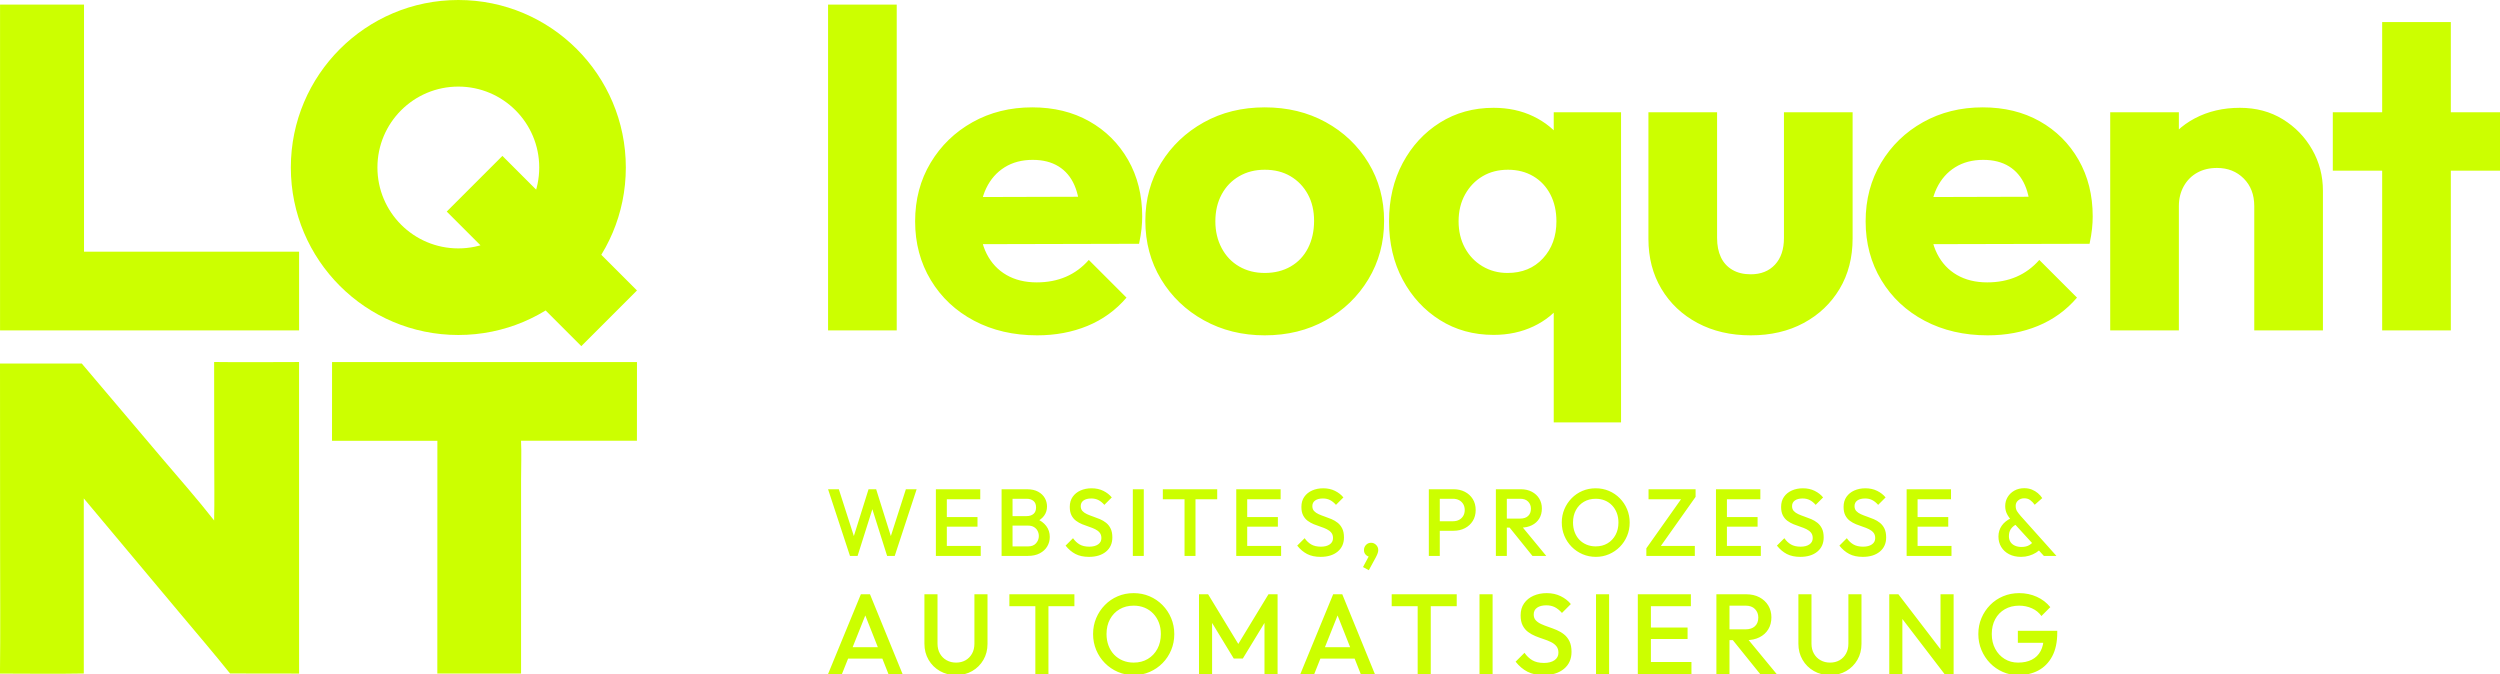
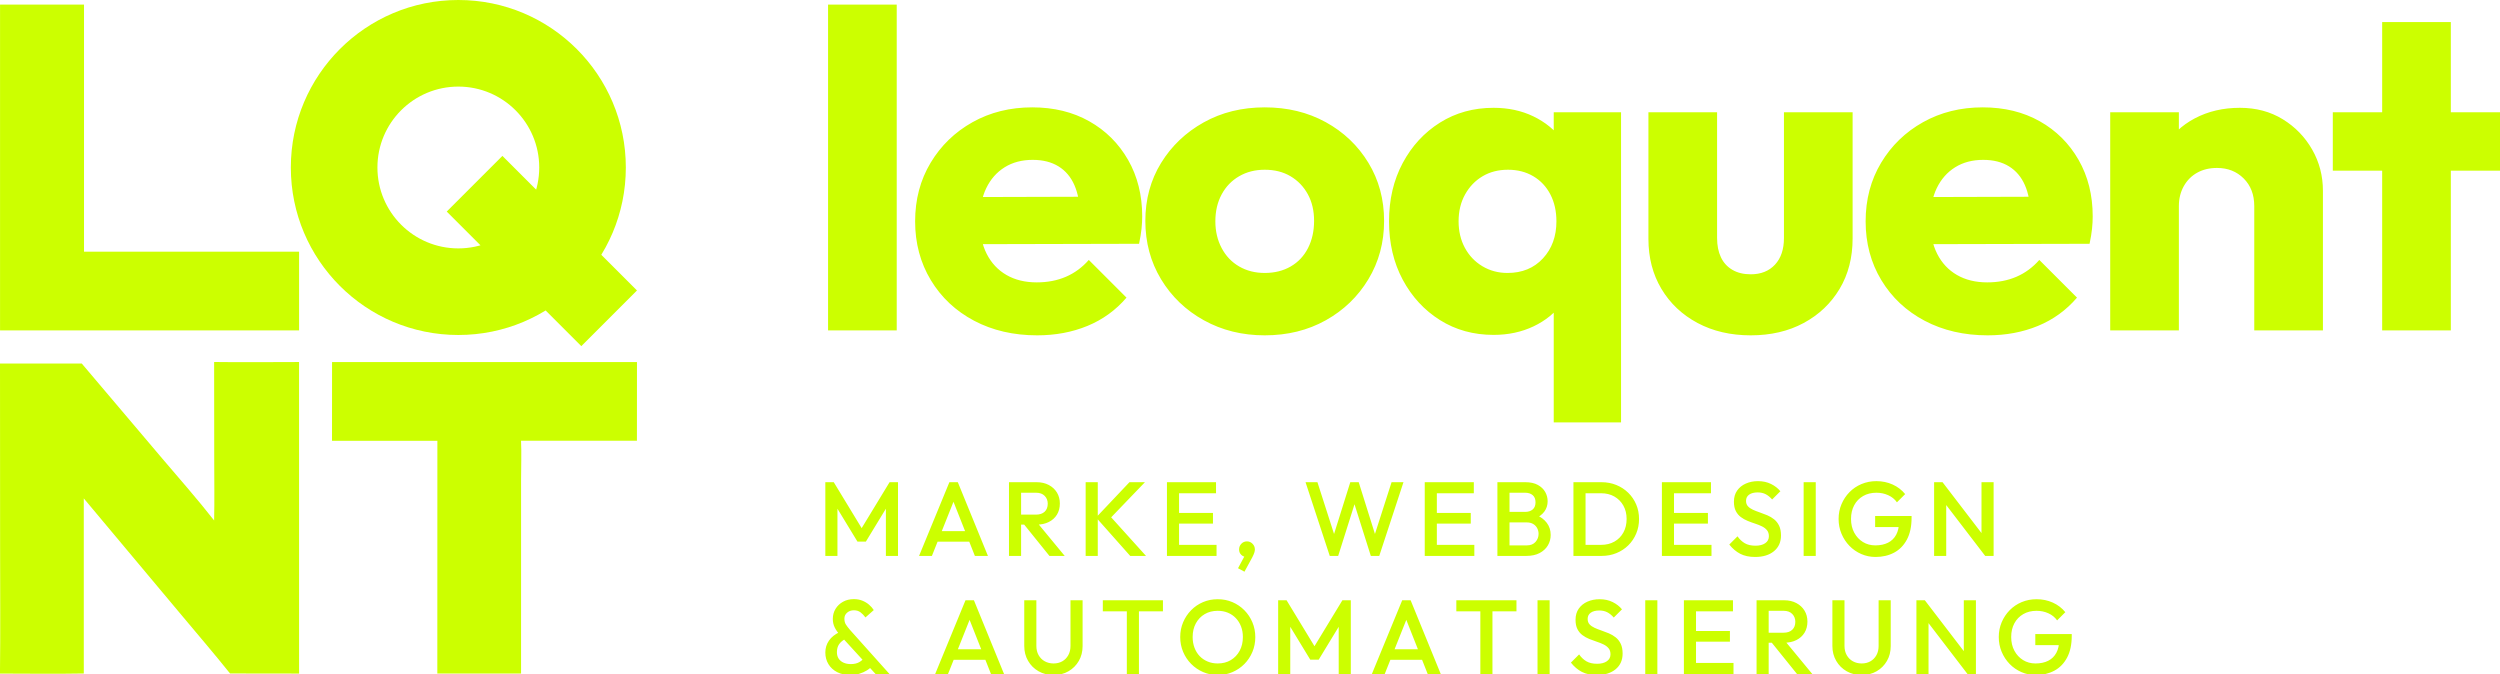
- <svg xmlns="http://www.w3.org/2000/svg" viewBox="0 0 3811 1027" fill="#CCFF00" role="img" aria-label="leoquent">
+ <svg xmlns="http://www.w3.org/2000/svg" viewBox="0 0 3811 1027" fill="#CCFF00" role="img" aria-label="leoquent – Marke, Webdesign &amp; Automatisierung">
  <g transform="translate(-584.02 -476.17) scale(1)">
    <path id="L" d="M 584.086 483.164 L 712.086 483.164 L 712.086 859.83 L 1039.95 859.83 L 1039.95 979.83 L 584.086 979.83 Z" />
    <path id="Q" d="M 1538.03 731.50 A 255.33 255.33 0 1 1 1027.37 731.50 A 255.33 255.33 0 1 1 1538.03 731.50 Z M 1406.03 731.50 A 123.33 123.33 0 1 0 1159.37 731.50 A 123.33 123.33 0 1 0 1406.03 731.50 Z M 1265.02 798.67 L 1349.88 713.82 L 1555.03 918.97 L 1470.18 1003.83 Z" />
    <path id="N" d="M 910.444 1027.99 C 953.03 1028.6 997.206 1028.03 1039.91 1028.03 L 1039.95 1502.97 L 934.712 1502.82 C 909.908 1471.81 882.431 1439.88 856.912 1409.3 L 711.729 1235.91 L 711.753 1475.92 L 711.767 1502.85 C 669.716 1503.64 626.125 1503.04 583.976 1502.98 C 584.771 1439.12 584.157 1373.89 584.166 1309.96 L 584.025 1030.36 L 708.708 1030.39 L 830.758 1174.44 C 856.179 1204.36 886.497 1238.83 910.436 1269.57 C 911.128 1239.57 910.594 1207.65 910.596 1177.5 L 910.444 1027.99 z" />
    <path id="T" d="M 1090.21 1028.09 L 1555.03 1028.11 L 1554.95 1148.01 L 1378.29 1148.06 C 1379.2 1165.04 1378.35 1189.97 1378.35 1207.51 L 1378.35 1324.5 L 1378.33 1502.92 L 1250.68 1502.93 L 1250.76 1148.09 L 1090.13 1148.11 L 1090.21 1028.09 z" />
  </g>
  <g transform="translate(1225.36 503.66) scale(0.68411)">
    <path id="wordmark" d="M54.0 0V-726H207.0V0ZM520.0 11Q441.0 11 379.5 -21.5Q318.0 -54 283.0 -112.0Q248.0 -170 248.0 -243Q248.0 -316 282.5 -373.5Q317.0 -431 376.0 -464.0Q435.0 -497 509.0 -497Q581.0 -497 636.0 -466.0Q691.0 -435 722.5 -380.0Q754.0 -325 754.0 -254Q754.0 -241 752.5 -226.5Q751.0 -212 747.0 -193L328.0 -192V-297L682.0 -298L616.0 -254Q615.0 -296 603.0 -323.5Q591.0 -351 567.5 -365.5Q544.0 -380 510.0 -380Q474.0 -380 447.5 -363.5Q421.0 -347 406.5 -317.0Q392.0 -287 392.0 -244Q392.0 -201 407.5 -170.5Q423.0 -140 451.5 -123.5Q480.0 -107 519.0 -107Q555.0 -107 584.0 -119.5Q613.0 -132 635.0 -157L719.0 -73Q683.0 -31 632.0 -10.0Q581.0 11 520.0 11ZM1027.0 11Q952.0 11 891.5 -22.5Q831.0 -56 796.0 -114.0Q761.0 -172 761.0 -244Q761.0 -316 796.0 -373.0Q831.0 -430 891.0 -463.5Q951.0 -497 1027.0 -497Q1103.0 -497 1163.0 -464.0Q1223.0 -431 1258.0 -373.5Q1293.0 -316 1293.0 -244Q1293.0 -172 1258.0 -114.0Q1223.0 -56 1163.0 -22.5Q1103.0 11 1027.0 11ZM1027.0 -128Q1060.0 -128 1085.0 -142.5Q1110.0 -157 1123.5 -183.5Q1137.0 -210 1137.0 -244Q1137.0 -278 1123.0 -303.5Q1109.0 -329 1084.5 -343.5Q1060.0 -358 1027.0 -358Q995.0 -358 970.0 -343.5Q945.0 -329 931.0 -303.0Q917.0 -277 917.0 -243Q917.0 -210 931.0 -183.5Q945.0 -157 970.0 -142.5Q995.0 -128 1027.0 -128ZM1537.0 10Q1470.0 10 1417.5 -23.0Q1365.0 -56 1334.5 -113.0Q1304.0 -170 1304.0 -243Q1304.0 -316 1334.5 -373.0Q1365.0 -430 1417.5 -463.0Q1470.0 -496 1537.0 -496Q1586.0 -496 1625.5 -477.0Q1665.0 -458 1690.0 -424.5Q1715.0 -391 1718.0 -348V-138Q1715.0 -95 1690.5 -61.5Q1666.0 -28 1626.0 -9.0Q1586.0 10 1537.0 10ZM1568.0 -128Q1617.0 -128 1647.0 -160.5Q1677.0 -193 1677.0 -243Q1677.0 -277 1663.5 -303.0Q1650.0 -329 1625.5 -343.5Q1601.0 -358 1569.0 -358Q1537.0 -358 1512.5 -343.5Q1488.0 -329 1473.5 -303.0Q1459.0 -277 1459.0 -243Q1459.0 -210 1473.0 -184.0Q1487.0 -158 1512.0 -143.0Q1537.0 -128 1568.0 -128ZM1671.0 205V-125L1694.0 -243L1671.0 -361V-486H1821.0V205ZM2110.0 11Q2043.0 11 1991.5 -16.5Q1940.0 -44 1911.0 -92.5Q1882.0 -141 1882.0 -204V-486H2035.0V-206Q2035.0 -181 2043.5 -163.0Q2052.0 -145 2069.0 -135.0Q2086.0 -125 2110.0 -125Q2144.0 -125 2164.0 -146.5Q2184.0 -168 2184.0 -206V-486H2337.0V-205Q2337.0 -141 2308.0 -92.5Q2279.0 -44 2228.0 -16.5Q2177.0 11 2110.0 11ZM2638.0 11Q2559.0 11 2497.5 -21.5Q2436.0 -54 2401.0 -112.0Q2366.0 -170 2366.0 -243Q2366.0 -316 2400.5 -373.5Q2435.0 -431 2494.0 -464.0Q2553.0 -497 2627.0 -497Q2699.0 -497 2754.0 -466.0Q2809.0 -435 2840.5 -380.0Q2872.0 -325 2872.0 -254Q2872.0 -241 2870.5 -226.5Q2869.0 -212 2865.0 -193L2446.0 -192V-297L2800.0 -298L2734.0 -254Q2733.0 -296 2721.0 -323.5Q2709.0 -351 2685.5 -365.5Q2662.0 -380 2628.0 -380Q2592.0 -380 2565.5 -363.5Q2539.0 -347 2524.5 -317.0Q2510.0 -287 2510.0 -244Q2510.0 -201 2525.5 -170.5Q2541.0 -140 2569.5 -123.5Q2598.0 -107 2637.0 -107Q2673.0 -107 2702.0 -119.5Q2731.0 -132 2753.0 -157L2837.0 -73Q2801.0 -31 2750.0 -10.0Q2699.0 11 2638.0 11ZM3232.0 0V-277Q3232.0 -315 3208.5 -338.5Q3185.0 -362 3149.0 -362Q3124.0 -362 3105.0 -351.5Q3086.0 -341 3075.0 -321.5Q3064.0 -302 3064.0 -277L3005.0 -306Q3005.0 -363 3030.0 -406.0Q3055.0 -449 3099.5 -472.5Q3144.0 -496 3200.0 -496Q3254.0 -496 3295.5 -470.5Q3337.0 -445 3361.0 -403.0Q3385.0 -361 3385.0 -311V0ZM2911.0 0V-486H3064.0V0ZM3517.0 0V-687H3670.0V0ZM3407.0 -356V-486H3780.0V-356Z" />
  </g>
-   <g transform="translate(1258.53 847.43) scale(0.14518)">
-     <path id="desc1" d="M256.0 0 26.0 -700H139.0L312.0 -161H282.0L451.0 -700H531.0L700.0 -161H670.0L843.0 -700H956.0L726.0 0H646.0L476.0 -538H506.0L336.0 0ZM1158.0 0V-700H1273.0V0ZM1237.0 0V-105H1629.0V0ZM1237.0 -307V-408H1595.0V-307ZM1237.0 -595V-700H1624.0V-595ZM1927.0 0V-100H2128.0Q2181.0 -100 2210.0 -133.0Q2239.0 -166 2239.0 -209Q2239.0 -238 2226.0 -263.0Q2213.0 -288 2188.0 -303.0Q2163.0 -318 2128.0 -318H1927.0V-418H2111.0Q2156.0 -418 2183.0 -441.0Q2210.0 -464 2210.0 -509Q2210.0 -554 2183.0 -577.0Q2156.0 -600 2111.0 -600H1927.0V-700H2114.0Q2185.0 -700 2232.0 -674.0Q2279.0 -648 2302.0 -607.0Q2325.0 -566 2325.0 -519Q2325.0 -464 2294.5 -422.0Q2264.0 -380 2205.0 -354L2214.0 -390Q2280.0 -363 2317.0 -314.0Q2354.0 -265 2354.0 -199Q2354.0 -145 2327.5 -100.0Q2301.0 -55 2249.5 -27.5Q2198.0 0 2123.0 0ZM1848.0 0V-700H1963.0V0ZM2765.0 10Q2682.0 10 2624.0 -20.0Q2566.0 -50 2520.0 -108L2598.0 -186Q2627.0 -144 2667.0 -120.5Q2707.0 -97 2769.0 -97Q2827.0 -97 2861.5 -121.0Q2896.0 -145 2896.0 -187Q2896.0 -222 2878.0 -244.0Q2860.0 -266 2830.5 -280.5Q2801.0 -295 2765.5 -306.5Q2730.0 -318 2694.5 -332.5Q2659.0 -347 2629.5 -369.0Q2600.0 -391 2582.0 -426.0Q2564.0 -461 2564.0 -515Q2564.0 -577 2594.5 -620.5Q2625.0 -664 2677.0 -687.0Q2729.0 -710 2793.0 -710Q2862.0 -710 2916.5 -683.0Q2971.0 -656 3005.0 -614L2927.0 -536Q2897.0 -570 2864.5 -586.5Q2832.0 -603 2790.0 -603Q2738.0 -603 2708.5 -582.0Q2679.0 -561 2679.0 -523Q2679.0 -491 2697.0 -471.5Q2715.0 -452 2744.5 -438.5Q2774.0 -425 2809.5 -413.0Q2845.0 -401 2880.5 -386.0Q2916.0 -371 2945.5 -347.5Q2975.0 -324 2993.0 -287.0Q3011.0 -250 3011.0 -194Q3011.0 -100 2944.5 -45.0Q2878.0 10 2765.0 10ZM3226.0 0V-700H3341.0V0ZM3769.0 0V-680H3884.0V0ZM3541.0 -595V-700H4112.0V-595ZM4312.0 0V-700H4427.0V0ZM4391.0 0V-105H4783.0V0ZM4391.0 -307V-408H4749.0V-307ZM4391.0 -595V-700H4778.0V-595ZM5197.0 10Q5114.0 10 5056.0 -20.0Q4998.0 -50 4952.0 -108L5030.0 -186Q5059.0 -144 5099.0 -120.5Q5139.0 -97 5201.0 -97Q5259.0 -97 5293.5 -121.0Q5328.0 -145 5328.0 -187Q5328.0 -222 5310.0 -244.0Q5292.0 -266 5262.5 -280.5Q5233.0 -295 5197.5 -306.5Q5162.0 -318 5126.5 -332.5Q5091.0 -347 5061.5 -369.0Q5032.0 -391 5014.0 -426.0Q4996.0 -461 4996.0 -515Q4996.0 -577 5026.5 -620.5Q5057.0 -664 5109.0 -687.0Q5161.0 -710 5225.0 -710Q5294.0 -710 5348.5 -683.0Q5403.0 -656 5437.0 -614L5359.0 -536Q5329.0 -570 5296.5 -586.5Q5264.0 -603 5222.0 -603Q5170.0 -603 5140.5 -582.0Q5111.0 -561 5111.0 -523Q5111.0 -491 5129.0 -471.5Q5147.0 -452 5176.5 -438.5Q5206.0 -425 5241.5 -413.0Q5277.0 -401 5312.5 -386.0Q5348.0 -371 5377.5 -347.5Q5407.0 -324 5425.0 -287.0Q5443.0 -250 5443.0 -194Q5443.0 -100 5376.5 -45.0Q5310.0 10 5197.0 10ZM5643.0 117 5711.0 -10 5748.0 -20Q5742.0 -8 5734.0 0.0Q5726.0 8 5715.0 8Q5692.0 8 5672.5 -11.5Q5653.0 -31 5653.0 -61Q5653.0 -93 5674.5 -115.5Q5696.0 -138 5728.0 -138Q5758.0 -138 5780.5 -115.5Q5803.0 -93 5803.0 -61Q5803.0 -48 5797.5 -30.5Q5792.0 -13 5778.0 14L5704.0 150ZM6413.0 -264V-364H6588.0Q6624.0 -364 6651.5 -378.5Q6679.0 -393 6695.0 -419.5Q6711.0 -446 6711.0 -482Q6711.0 -518 6695.0 -544.5Q6679.0 -571 6651.5 -585.5Q6624.0 -600 6588.0 -600H6413.0V-700H6594.0Q6660.0 -700 6712.5 -673.0Q6765.0 -646 6795.5 -597.0Q6826.0 -548 6826.0 -482Q6826.0 -416 6795.5 -367.0Q6765.0 -318 6712.5 -291.0Q6660.0 -264 6594.0 -264ZM6334.0 0V-700H6449.0V0ZM7117.0 -297V-392H7294.0Q7347.0 -392 7376.5 -419.5Q7406.0 -447 7406.0 -496Q7406.0 -540 7377.0 -570.0Q7348.0 -600 7295.0 -600H7117.0V-700H7300.0Q7366.0 -700 7416.0 -673.5Q7466.0 -647 7493.5 -601.5Q7521.0 -556 7521.0 -498Q7521.0 -437 7493.5 -392.0Q7466.0 -347 7416.0 -322.0Q7366.0 -297 7300.0 -297ZM7038.0 0V-700H7153.0V0ZM7422.0 0 7177.0 -304 7284.0 -343 7567.0 0ZM8088.0 10Q8013.0 10 7948.0 -18.0Q7883.0 -46 7834.0 -95.5Q7785.0 -145 7757.5 -210.5Q7730.0 -276 7730.0 -351Q7730.0 -426 7757.5 -491.0Q7785.0 -556 7833.5 -605.5Q7882.0 -655 7946.5 -682.5Q8011.0 -710 8086.0 -710Q8161.0 -710 8225.5 -682.5Q8290.0 -655 8339.0 -605.5Q8388.0 -556 8415.5 -490.5Q8443.0 -425 8443.0 -350Q8443.0 -275 8415.5 -209.5Q8388.0 -144 8339.5 -95.0Q8291.0 -46 8226.5 -18.0Q8162.0 10 8088.0 10ZM8086.0 -100Q8157.0 -100 8210.5 -132.0Q8264.0 -164 8294.5 -220.5Q8325.0 -277 8325.0 -351Q8325.0 -406 8307.5 -451.5Q8290.0 -497 8258.0 -530.5Q8226.0 -564 8182.5 -582.0Q8139.0 -600 8086.0 -600Q8016.0 -600 7962.5 -568.5Q7909.0 -537 7878.5 -481.0Q7848.0 -425 7848.0 -351Q7848.0 -296 7865.5 -249.5Q7883.0 -203 7914.5 -170.0Q7946.0 -137 7990.0 -118.5Q8034.0 -100 8086.0 -100ZM8618.0 -80 9000.0 -620H9135.0L8753.0 -80ZM8618.0 0V-80L8717.0 -105H9127.0V0ZM8641.0 -595V-700H9135.0V-620L9035.0 -595ZM9349.0 0V-700H9464.0V0ZM9428.0 0V-105H9820.0V0ZM9428.0 -307V-408H9786.0V-307ZM9428.0 -595V-700H9815.0V-595ZM10234.0 10Q10151.0 10 10093.0 -20.0Q10035.0 -50 9989.0 -108L10067.0 -186Q10096.0 -144 10136.0 -120.5Q10176.0 -97 10238.0 -97Q10296.0 -97 10330.5 -121.0Q10365.0 -145 10365.0 -187Q10365.0 -222 10347.0 -244.0Q10329.0 -266 10299.5 -280.5Q10270.0 -295 10234.5 -306.5Q10199.0 -318 10163.5 -332.5Q10128.0 -347 10098.5 -369.0Q10069.0 -391 10051.0 -426.0Q10033.0 -461 10033.0 -515Q10033.0 -577 10063.5 -620.5Q10094.0 -664 10146.0 -687.0Q10198.0 -710 10262.0 -710Q10331.0 -710 10385.5 -683.0Q10440.0 -656 10474.0 -614L10396.0 -536Q10366.0 -570 10333.5 -586.5Q10301.0 -603 10259.0 -603Q10207.0 -603 10177.5 -582.0Q10148.0 -561 10148.0 -523Q10148.0 -491 10166.0 -471.5Q10184.0 -452 10213.5 -438.5Q10243.0 -425 10278.5 -413.0Q10314.0 -401 10349.5 -386.0Q10385.0 -371 10414.5 -347.5Q10444.0 -324 10462.0 -287.0Q10480.0 -250 10480.0 -194Q10480.0 -100 10413.5 -45.0Q10347.0 10 10234.0 10ZM10890.0 10Q10807.0 10 10749.0 -20.0Q10691.0 -50 10645.0 -108L10723.0 -186Q10752.0 -144 10792.0 -120.5Q10832.0 -97 10894.0 -97Q10952.0 -97 10986.5 -121.0Q11021.0 -145 11021.0 -187Q11021.0 -222 11003.0 -244.0Q10985.0 -266 10955.5 -280.5Q10926.0 -295 10890.5 -306.5Q10855.0 -318 10819.5 -332.5Q10784.0 -347 10754.5 -369.0Q10725.0 -391 10707.0 -426.0Q10689.0 -461 10689.0 -515Q10689.0 -577 10719.5 -620.5Q10750.0 -664 10802.0 -687.0Q10854.0 -710 10918.0 -710Q10987.0 -710 11041.5 -683.0Q11096.0 -656 11130.0 -614L11052.0 -536Q11022.0 -570 10989.5 -586.5Q10957.0 -603 10915.0 -603Q10863.0 -603 10833.5 -582.0Q10804.0 -561 10804.0 -523Q10804.0 -491 10822.0 -471.5Q10840.0 -452 10869.5 -438.5Q10899.0 -425 10934.5 -413.0Q10970.0 -401 11005.5 -386.0Q11041.0 -371 11070.5 -347.5Q11100.0 -324 11118.0 -287.0Q11136.0 -250 11136.0 -194Q11136.0 -100 11069.5 -45.0Q11003.0 10 10890.0 10ZM11351.0 0V-700H11466.0V0ZM11430.0 0V-105H11822.0V0ZM11430.0 -307V-408H11788.0V-307ZM11430.0 -595V-700H11817.0V-595ZM12792.0 0 12460.0 -363Q12423.0 -404 12404.5 -441.0Q12386.0 -478 12386.0 -523Q12386.0 -576 12412.0 -618.5Q12438.0 -661 12483.0 -686.0Q12528.0 -711 12586.0 -711Q12630.0 -711 12666.0 -696.5Q12702.0 -682 12729.5 -658.5Q12757.0 -635 12775.0 -607L12696.0 -537Q12674.0 -567 12648.5 -586.0Q12623.0 -605 12586.0 -605Q12548.0 -605 12522.0 -582.5Q12496.0 -560 12496.0 -526Q12496.0 -492 12510.0 -470.0Q12524.0 -448 12549.0 -419L12924.0 0ZM12553.0 10Q12481.0 10 12427.5 -17.5Q12374.0 -45 12344.5 -93.5Q12315.0 -142 12315.0 -204Q12315.0 -267 12349.5 -317.0Q12384.0 -367 12451.0 -398L12502.0 -331Q12465.0 -311 12445.0 -281.5Q12425.0 -252 12425.0 -207Q12425.0 -171 12441.5 -146.0Q12458.0 -121 12488.0 -107.5Q12518.0 -94 12557.0 -94Q12608.0 -94 12641.5 -115.0Q12675.0 -136 12692.0 -165L12764.0 -81Q12743.0 -55 12710.0 -34.5Q12677.0 -14 12637.0 -2.0Q12597.0 10 12553.0 10Z" />
+   <g transform="translate(1245.94 847.43) scale(0.16053)">
+     <path id="desc1" d="M76 0V-700H156L447 -221H395L686 -700H766V0H651V-498L677 -491L461 -136H381L165 -491L191 -498V0ZM966.0 0 1254.0 -700H1334.0L1620.0 0H1496.0L1272.0 -567H1314.0L1088.0 0ZM1108.0 -135V-235H1479.0V-135ZM1899.0 -297V-392H2076.0Q2129.0 -392 2158.5 -419.5Q2188.0 -447 2188.0 -496Q2188.0 -540 2159.0 -570.0Q2130.0 -600 2077.0 -600H1899.0V-700H2082.0Q2148.0 -700 2198.0 -673.5Q2248.0 -647 2275.5 -601.5Q2303.0 -556 2303.0 -498Q2303.0 -437 2275.5 -392.0Q2248.0 -347 2198.0 -322.0Q2148.0 -297 2082.0 -297ZM1820.0 0V-700H1935.0V0ZM2204.0 0 1959.0 -304 2066.0 -343 2349.0 0ZM2971.0 0 2647.0 -365 2964.0 -700H3111.0L2761.0 -336V-399L3121.0 0ZM2548.0 0V-700H2663.0V0ZM3320.0 0V-700H3435.0V0ZM3399.0 0V-105H3791.0V0ZM3399.0 -307V-408H3757.0V-307ZM3399.0 -595V-700H3786.0V-595ZM3995.0 117 4063.0 -10 4100.0 -20Q4094.0 -8 4086.0 0.0Q4078.0 8 4067.0 8Q4044.0 8 4024.5 -11.5Q4005.0 -31 4005.0 -61Q4005.0 -93 4026.5 -115.5Q4048.0 -138 4080.0 -138Q4110.0 -138 4132.5 -115.5Q4155.0 -93 4155.0 -61Q4155.0 -48 4149.5 -30.5Q4144.0 -13 4130.0 14L4056.0 150ZM4866.0 0 4636.0 -700H4749.0L4922.0 -161H4892.0L5061.0 -700H5141.0L5310.0 -161H5280.0L5453.0 -700H5566.0L5336.0 0H5256.0L5086.0 -538H5116.0L4946.0 0ZM5768.0 0V-700H5883.0V0ZM5847.0 0V-105H6239.0V0ZM5847.0 -307V-408H6205.0V-307ZM5847.0 -595V-700H6234.0V-595ZM6537.0 0V-100H6738.0Q6791.0 -100 6820.0 -133.0Q6849.0 -166 6849.0 -209Q6849.0 -238 6836.0 -263.0Q6823.0 -288 6798.0 -303.0Q6773.0 -318 6738.0 -318H6537.0V-418H6721.0Q6766.0 -418 6793.0 -441.0Q6820.0 -464 6820.0 -509Q6820.0 -554 6793.0 -577.0Q6766.0 -600 6721.0 -600H6537.0V-700H6724.0Q6795.0 -700 6842.0 -674.0Q6889.0 -648 6912.0 -607.0Q6935.0 -566 6935.0 -519Q6935.0 -464 6904.5 -422.0Q6874.0 -380 6815.0 -354L6824.0 -390Q6890.0 -363 6927.0 -314.0Q6964.0 -265 6964.0 -199Q6964.0 -145 6937.5 -100.0Q6911.0 -55 6859.5 -27.5Q6808.0 0 6733.0 0ZM6458.0 0V-700H6573.0V0ZM7259.0 0V-105H7443.0Q7515.0 -105 7569.5 -136.0Q7624.0 -167 7654.5 -222.5Q7685.0 -278 7685.0 -351Q7685.0 -423 7654.0 -478.0Q7623.0 -533 7568.5 -564.0Q7514.0 -595 7443.0 -595H7259.0V-700H7446.0Q7522.0 -700 7587.0 -673.5Q7652.0 -647 7700.5 -599.5Q7749.0 -552 7776.0 -488.5Q7803.0 -425 7803.0 -350Q7803.0 -276 7776.0 -212.0Q7749.0 -148 7701.0 -100.5Q7653.0 -53 7588.0 -26.5Q7523.0 0 7448.0 0ZM7180.0 0V-700H7295.0V0ZM8020.0 0V-700H8135.0V0ZM8099.0 0V-105H8491.0V0ZM8099.0 -307V-408H8457.0V-307ZM8099.0 -595V-700H8486.0V-595ZM8905.0 10Q8822.0 10 8764.0 -20.0Q8706.0 -50 8660.0 -108L8738.0 -186Q8767.0 -144 8807.0 -120.5Q8847.0 -97 8909.0 -97Q8967.0 -97 9001.5 -121.0Q9036.0 -145 9036.0 -187Q9036.0 -222 9018.0 -244.0Q9000.0 -266 8970.5 -280.5Q8941.0 -295 8905.5 -306.5Q8870.0 -318 8834.5 -332.5Q8799.0 -347 8769.5 -369.0Q8740.0 -391 8722.0 -426.0Q8704.0 -461 8704.0 -515Q8704.0 -577 8734.5 -620.5Q8765.0 -664 8817.0 -687.0Q8869.0 -710 8933.0 -710Q9002.0 -710 9056.5 -683.0Q9111.0 -656 9145.0 -614L9067.0 -536Q9037.0 -570 9004.5 -586.5Q8972.0 -603 8930.0 -603Q8878.0 -603 8848.5 -582.0Q8819.0 -561 8819.0 -523Q8819.0 -491 8837.0 -471.5Q8855.0 -452 8884.5 -438.5Q8914.0 -425 8949.5 -413.0Q8985.0 -401 9020.5 -386.0Q9056.0 -371 9085.5 -347.5Q9115.0 -324 9133.0 -287.0Q9151.0 -250 9151.0 -194Q9151.0 -100 9084.5 -45.0Q9018.0 10 8905.0 10ZM9366.0 0V-700H9481.0V0ZM10049.0 10Q9977.0 10 9913.0 -18.0Q9849.0 -46 9801.0 -95.5Q9753.0 -145 9725.5 -210.5Q9698.0 -276 9698.0 -351Q9698.0 -426 9725.5 -491.0Q9753.0 -556 9801.5 -605.5Q9850.0 -655 9915.5 -682.5Q9981.0 -710 10057.0 -710Q10140.0 -710 10211.0 -678.0Q10282.0 -646 10330.0 -587L10252.0 -509Q10221.0 -553 10169.0 -576.5Q10117.0 -600 10057.0 -600Q9985.0 -600 9930.5 -568.5Q9876.0 -537 9846.0 -481.0Q9816.0 -425 9816.0 -351Q9816.0 -277 9846.5 -220.5Q9877.0 -164 9929.0 -132.0Q9981.0 -100 10047.0 -100Q10117.0 -100 10167.5 -125.5Q10218.0 -151 10245.0 -201.5Q10272.0 -252 10272.0 -326L10344.0 -274H10045.0V-379H10391.0V-363Q10391.0 -238 10346.5 -155.0Q10302.0 -72 10225.0 -31.0Q10148.0 10 10049.0 10ZM10605.0 0V-700H10685.0L10720.0 -568V0ZM11090.0 0 10671.0 -547 10685.0 -700 11104.0 -153ZM11090.0 0 11055.0 -123V-700H11170.0V0Z" />
  </g>
-   <g transform="translate(1258.14 1027.43) scale(0.17361)">
-     <path id="desc2" d="M24.0 0 312.0 -700H392.0L678.0 0H554.0L330.0 -567H372.0L146.0 0ZM166.0 -135V-235H537.0V-135ZM1148.0 10Q1069.0 10 1006.0 -26.0Q943.0 -62 906.5 -124.5Q870.0 -187 870.0 -266V-700H985.0V-267Q985.0 -216 1006.5 -178.5Q1028.0 -141 1065.0 -120.5Q1102.0 -100 1148.0 -100Q1195.0 -100 1231.0 -120.5Q1267.0 -141 1288.0 -178.5Q1309.0 -216 1309.0 -266V-700H1424.0V-265Q1424.0 -186 1388.0 -124.0Q1352.0 -62 1290.0 -26.0Q1228.0 10 1148.0 10ZM1844.0 0V-680H1959.0V0ZM1616.0 -595V-700H2187.0V-595ZM2709.0 10Q2634.0 10 2569.0 -18.0Q2504.0 -46 2455.0 -95.5Q2406.0 -145 2378.5 -210.5Q2351.0 -276 2351.0 -351Q2351.0 -426 2378.5 -491.0Q2406.0 -556 2454.5 -605.5Q2503.0 -655 2567.5 -682.5Q2632.0 -710 2707.0 -710Q2782.0 -710 2846.5 -682.5Q2911.0 -655 2960.0 -605.5Q3009.0 -556 3036.5 -490.5Q3064.0 -425 3064.0 -350Q3064.0 -275 3036.5 -209.5Q3009.0 -144 2960.5 -95.0Q2912.0 -46 2847.5 -18.0Q2783.0 10 2709.0 10ZM2707.0 -100Q2778.0 -100 2831.5 -132.0Q2885.0 -164 2915.5 -220.5Q2946.0 -277 2946.0 -351Q2946.0 -406 2928.5 -451.5Q2911.0 -497 2879.0 -530.5Q2847.0 -564 2803.5 -582.0Q2760.0 -600 2707.0 -600Q2637.0 -600 2583.5 -568.5Q2530.0 -537 2499.5 -481.0Q2469.0 -425 2469.0 -351Q2469.0 -296 2486.5 -249.5Q2504.0 -203 2535.5 -170.0Q2567.0 -137 2611.0 -118.5Q2655.0 -100 2707.0 -100ZM3281.0 0V-700H3361.0L3652.0 -221H3600.0L3891.0 -700H3971.0V0H3856.0V-498L3882.0 -491L3666.0 -136H3586.0L3370.0 -491L3396.0 -498V0ZM4171.0 0 4459.0 -700H4539.0L4825.0 0H4701.0L4477.0 -567H4519.0L4293.0 0ZM4313.0 -135V-235H4684.0V-135ZM5201.0 0V-680H5316.0V0ZM4973.0 -595V-700H5544.0V-595ZM5744.0 0V-700H5859.0V0ZM6306.0 10Q6223.0 10 6165.0 -20.0Q6107.0 -50 6061.0 -108L6139.0 -186Q6168.0 -144 6208.0 -120.5Q6248.0 -97 6310.0 -97Q6368.0 -97 6402.5 -121.0Q6437.0 -145 6437.0 -187Q6437.0 -222 6419.0 -244.0Q6401.0 -266 6371.5 -280.5Q6342.0 -295 6306.5 -306.5Q6271.0 -318 6235.5 -332.5Q6200.0 -347 6170.5 -369.0Q6141.0 -391 6123.0 -426.0Q6105.0 -461 6105.0 -515Q6105.0 -577 6135.5 -620.5Q6166.0 -664 6218.0 -687.0Q6270.0 -710 6334.0 -710Q6403.0 -710 6457.5 -683.0Q6512.0 -656 6546.0 -614L6468.0 -536Q6438.0 -570 6405.5 -586.5Q6373.0 -603 6331.0 -603Q6279.0 -603 6249.5 -582.0Q6220.0 -561 6220.0 -523Q6220.0 -491 6238.0 -471.5Q6256.0 -452 6285.5 -438.5Q6315.0 -425 6350.5 -413.0Q6386.0 -401 6421.5 -386.0Q6457.0 -371 6486.5 -347.5Q6516.0 -324 6534.0 -287.0Q6552.0 -250 6552.0 -194Q6552.0 -100 6485.5 -45.0Q6419.0 10 6306.0 10ZM6767.0 0V-700H6882.0V0ZM7134.0 0V-700H7249.0V0ZM7213.0 0V-105H7605.0V0ZM7213.0 -307V-408H7571.0V-307ZM7213.0 -595V-700H7600.0V-595ZM7903.0 -297V-392H8080.0Q8133.0 -392 8162.5 -419.5Q8192.0 -447 8192.0 -496Q8192.0 -540 8163.0 -570.0Q8134.0 -600 8081.0 -600H7903.0V-700H8086.0Q8152.0 -700 8202.0 -673.5Q8252.0 -647 8279.5 -601.5Q8307.0 -556 8307.0 -498Q8307.0 -437 8279.5 -392.0Q8252.0 -347 8202.0 -322.0Q8152.0 -297 8086.0 -297ZM7824.0 0V-700H7939.0V0ZM8208.0 0 7963.0 -304 8070.0 -343 8353.0 0ZM8822.0 10Q8743.0 10 8680.0 -26.0Q8617.0 -62 8580.5 -124.5Q8544.0 -187 8544.0 -266V-700H8659.0V-267Q8659.0 -216 8680.5 -178.5Q8702.0 -141 8739.0 -120.5Q8776.0 -100 8822.0 -100Q8869.0 -100 8905.0 -120.5Q8941.0 -141 8962.0 -178.5Q8983.0 -216 8983.0 -266V-700H9098.0V-265Q9098.0 -186 9062.0 -124.0Q9026.0 -62 8964.0 -26.0Q8902.0 10 8822.0 10ZM9342.0 0V-700H9422.0L9457.0 -568V0ZM9827.0 0 9408.0 -547 9422.0 -700 9841.0 -153ZM9827.0 0 9792.0 -123V-700H9907.0V0ZM10475.0 10Q10403.0 10 10339.0 -18.0Q10275.0 -46 10227.0 -95.5Q10179.0 -145 10151.5 -210.5Q10124.0 -276 10124.0 -351Q10124.0 -426 10151.5 -491.0Q10179.0 -556 10227.5 -605.5Q10276.0 -655 10341.5 -682.5Q10407.0 -710 10483.0 -710Q10566.0 -710 10637.0 -678.0Q10708.0 -646 10756.0 -587L10678.0 -509Q10647.0 -553 10595.0 -576.5Q10543.0 -600 10483.0 -600Q10411.0 -600 10356.5 -568.5Q10302.0 -537 10272.0 -481.0Q10242.0 -425 10242.0 -351Q10242.0 -277 10272.5 -220.5Q10303.0 -164 10355.0 -132.0Q10407.0 -100 10473.0 -100Q10543.0 -100 10593.5 -125.5Q10644.0 -151 10671.0 -201.5Q10698.0 -252 10698.0 -326L10770.0 -274H10471.0V-379H10817.0V-363Q10817.0 -238 10772.5 -155.0Q10728.0 -72 10651.0 -31.0Q10574.0 10 10475.0 10Z" />
+   <g transform="translate(1250.11 1027.43) scale(0.16053)">
+     <path id="desc2" d="M527 0 195 -363Q158 -404 139.5 -441.0Q121 -478 121 -523Q121 -576 147.0 -618.5Q173 -661 218.0 -686.0Q263 -711 321 -711Q365 -711 401.0 -696.5Q437 -682 464.5 -658.5Q492 -635 510 -607L431 -537Q409 -567 383.5 -586.0Q358 -605 321 -605Q283 -605 257.0 -582.5Q231 -560 231 -526Q231 -492 245.0 -470.0Q259 -448 284 -419L659 0ZM288 10Q216 10 162.5 -17.5Q109 -45 79.5 -93.5Q50 -142 50 -204Q50 -267 84.5 -317.0Q119 -367 186 -398L237 -331Q200 -311 180.0 -281.5Q160 -252 160 -207Q160 -171 176.5 -146.0Q193 -121 223.0 -107.5Q253 -94 292 -94Q343 -94 376.5 -115.0Q410 -136 427 -165L499 -81Q478 -55 445.0 -34.5Q412 -14 372.0 -2.0Q332 10 288 10ZM1093.0 0 1381.0 -700H1461.0L1747.0 0H1623.0L1399.0 -567H1441.0L1215.0 0ZM1235.0 -135V-235H1606.0V-135ZM2217.316 10.0Q2137.632 10.0 2074.694 -25.95Q2011.755 -61.899 1975.377 -124.521Q1939.0 -187.143 1939.0 -266V-700H2054.0V-267Q2054.0 -216.038 2075.468 -178.404Q2096.937 -140.77 2134.019 -120.385Q2171.1 -100.0 2217.16 -100.0Q2264.0 -100 2299.96 -120.358Q2335.919 -140.717 2356.96 -178.302Q2378.0 -215.887 2378.0 -266V-700H2493.0V-265Q2493.0 -186.097 2457.105 -124.019Q2421.209 -61.941 2359.105 -25.97Q2297.0 10 2217.316 10.0ZM2913.0 0V-680H3028.0V0ZM2685.0 -595V-700H3256.0V-595ZM3778.0 10Q3703.0 10 3638.0 -18.0Q3573.0 -46 3524.0 -95.5Q3475.0 -145 3447.5 -210.5Q3420.0 -276 3420.0 -351Q3420.0 -426 3447.5 -491.0Q3475.0 -556 3523.5 -605.5Q3572.0 -655 3636.5 -682.5Q3701.0 -710 3776.0 -710Q3851.0 -710 3915.5 -682.5Q3980.0 -655 4029.0 -605.5Q4078.0 -556 4105.5 -490.5Q4133.0 -425 4133.0 -350Q4133.0 -275 4105.5 -209.5Q4078.0 -144 4029.5 -95.0Q3981.0 -46 3916.5 -18.0Q3852.0 10 3778.0 10ZM3776.0 -100Q3847.0 -100 3900.5 -132.0Q3954.0 -164 3984.5 -220.5Q4015.0 -277 4015.0 -351Q4015.0 -406 3997.5 -451.5Q3980.0 -497 3948.0 -530.5Q3916.0 -564 3872.5 -582.0Q3829.0 -600 3776.0 -600Q3706.0 -600 3652.5 -568.5Q3599.0 -537 3568.5 -481.0Q3538.0 -425 3538.0 -351Q3538.0 -296 3555.5 -249.5Q3573.0 -203 3604.5 -170.0Q3636.0 -137 3680.0 -118.5Q3724.0 -100 3776.0 -100ZM4350.0 0V-700H4430.0L4721.0 -221H4669.0L4960.0 -700H5040.0V0H4925.0V-498L4951.0 -491L4735.0 -136H4655.0L4439.0 -491L4465.0 -498V0ZM5240.0 0 5528.0 -700H5608.0L5894.0 0H5770.0L5546.0 -567H5588.0L5362.0 0ZM5382.0 -135V-235H5753.0V-135ZM6270.0 0V-680H6385.0V0ZM6042.0 -595V-700H6613.0V-595ZM6813.0 0V-700H6928.0V0ZM7375.0 10Q7292.0 10 7234.0 -20.0Q7176.0 -50 7130.0 -108L7208.0 -186Q7237.0 -144 7277.0 -120.5Q7317.0 -97 7379.0 -97Q7437.0 -97 7471.5 -121.0Q7506.0 -145 7506.0 -187Q7506.0 -222 7488.0 -244.0Q7470.0 -266 7440.5 -280.5Q7411.0 -295 7375.5 -306.5Q7340.0 -318 7304.5 -332.5Q7269.0 -347 7239.5 -369.0Q7210.0 -391 7192.0 -426.0Q7174.0 -461 7174.0 -515Q7174.0 -577 7204.5 -620.5Q7235.0 -664 7287.0 -687.0Q7339.0 -710 7403.0 -710Q7472.0 -710 7526.5 -683.0Q7581.0 -656 7615.0 -614L7537.0 -536Q7507.0 -570 7474.5 -586.5Q7442.0 -603 7400.0 -603Q7348.0 -603 7318.5 -582.0Q7289.0 -561 7289.0 -523Q7289.0 -491 7307.0 -471.5Q7325.0 -452 7354.5 -438.5Q7384.0 -425 7419.5 -413.0Q7455.0 -401 7490.5 -386.0Q7526.0 -371 7555.5 -347.5Q7585.0 -324 7603.0 -287.0Q7621.0 -250 7621.0 -194Q7621.0 -100 7554.5 -45.0Q7488.0 10 7375.0 10ZM7836.0 0V-700H7951.0V0ZM8203.0 0V-700H8318.0V0ZM8282.0 0V-105H8674.0V0ZM8282.0 -307V-408H8640.0V-307ZM8282.0 -595V-700H8669.0V-595ZM8972.0 -297V-392H9149.0Q9202.0 -392 9231.5 -419.5Q9261.0 -447 9261.0 -496Q9261.0 -540 9232.0 -570.0Q9203.0 -600 9150.0 -600H8972.0V-700H9155.0Q9221.0 -700 9271.0 -673.5Q9321.0 -647 9348.5 -601.5Q9376.0 -556 9376.0 -498Q9376.0 -437 9348.5 -392.0Q9321.0 -347 9271.0 -322.0Q9221.0 -297 9155.0 -297ZM8893.0 0V-700H9008.0V0ZM9277.0 0 9032.0 -304 9139.0 -343 9422.0 0ZM9891.316 10.0Q9811.632 10.0 9748.694 -25.95Q9685.755 -61.899 9649.377 -124.521Q9613.0 -187.143 9613.0 -266V-700H9728.0V-267Q9728.0 -216.038 9749.468 -178.404Q9770.937 -140.77 9808.019 -120.385Q9845.1 -100.0 9891.16 -100.0Q9938.0 -100 9973.96 -120.358Q10009.919 -140.717 10030.96 -178.302Q10052.0 -215.887 10052.0 -266V-700H10167.0V-265Q10167.0 -186.097 10131.105 -124.019Q10095.209 -61.941 10033.105 -25.97Q9971.0 10 9891.316 10.0ZM10411.0 0V-700H10491.0L10526.0 -568V0ZM10896.0 0 10477.0 -547 10491.0 -700 10910.0 -153ZM10896.0 0 10861.0 -123V-700H10976.0V0ZM11544.0 10Q11472.0 10 11408.0 -18.0Q11344.0 -46 11296.0 -95.5Q11248.0 -145 11220.5 -210.5Q11193.0 -276 11193.0 -351Q11193.0 -426 11220.5 -491.0Q11248.0 -556 11296.5 -605.5Q11345.0 -655 11410.5 -682.5Q11476.0 -710 11552.0 -710Q11635.0 -710 11706.0 -678.0Q11777.0 -646 11825.0 -587L11747.0 -509Q11716.0 -553 11664.0 -576.5Q11612.0 -600 11552.0 -600Q11480.0 -600 11425.5 -568.5Q11371.0 -537 11341.0 -481.0Q11311.0 -425 11311.0 -351Q11311.0 -277 11341.5 -220.5Q11372.0 -164 11424.0 -132.0Q11476.0 -100 11542.0 -100Q11612.0 -100 11662.5 -125.5Q11713.0 -151 11740.0 -201.5Q11767.0 -252 11767.0 -326L11839.0 -274H11540.0V-379H11886.0V-363Q11886.0 -238 11841.5 -155.0Q11797.0 -72 11720.0 -31.0Q11643.0 10 11544.0 10Z" />
  </g>
</svg>
